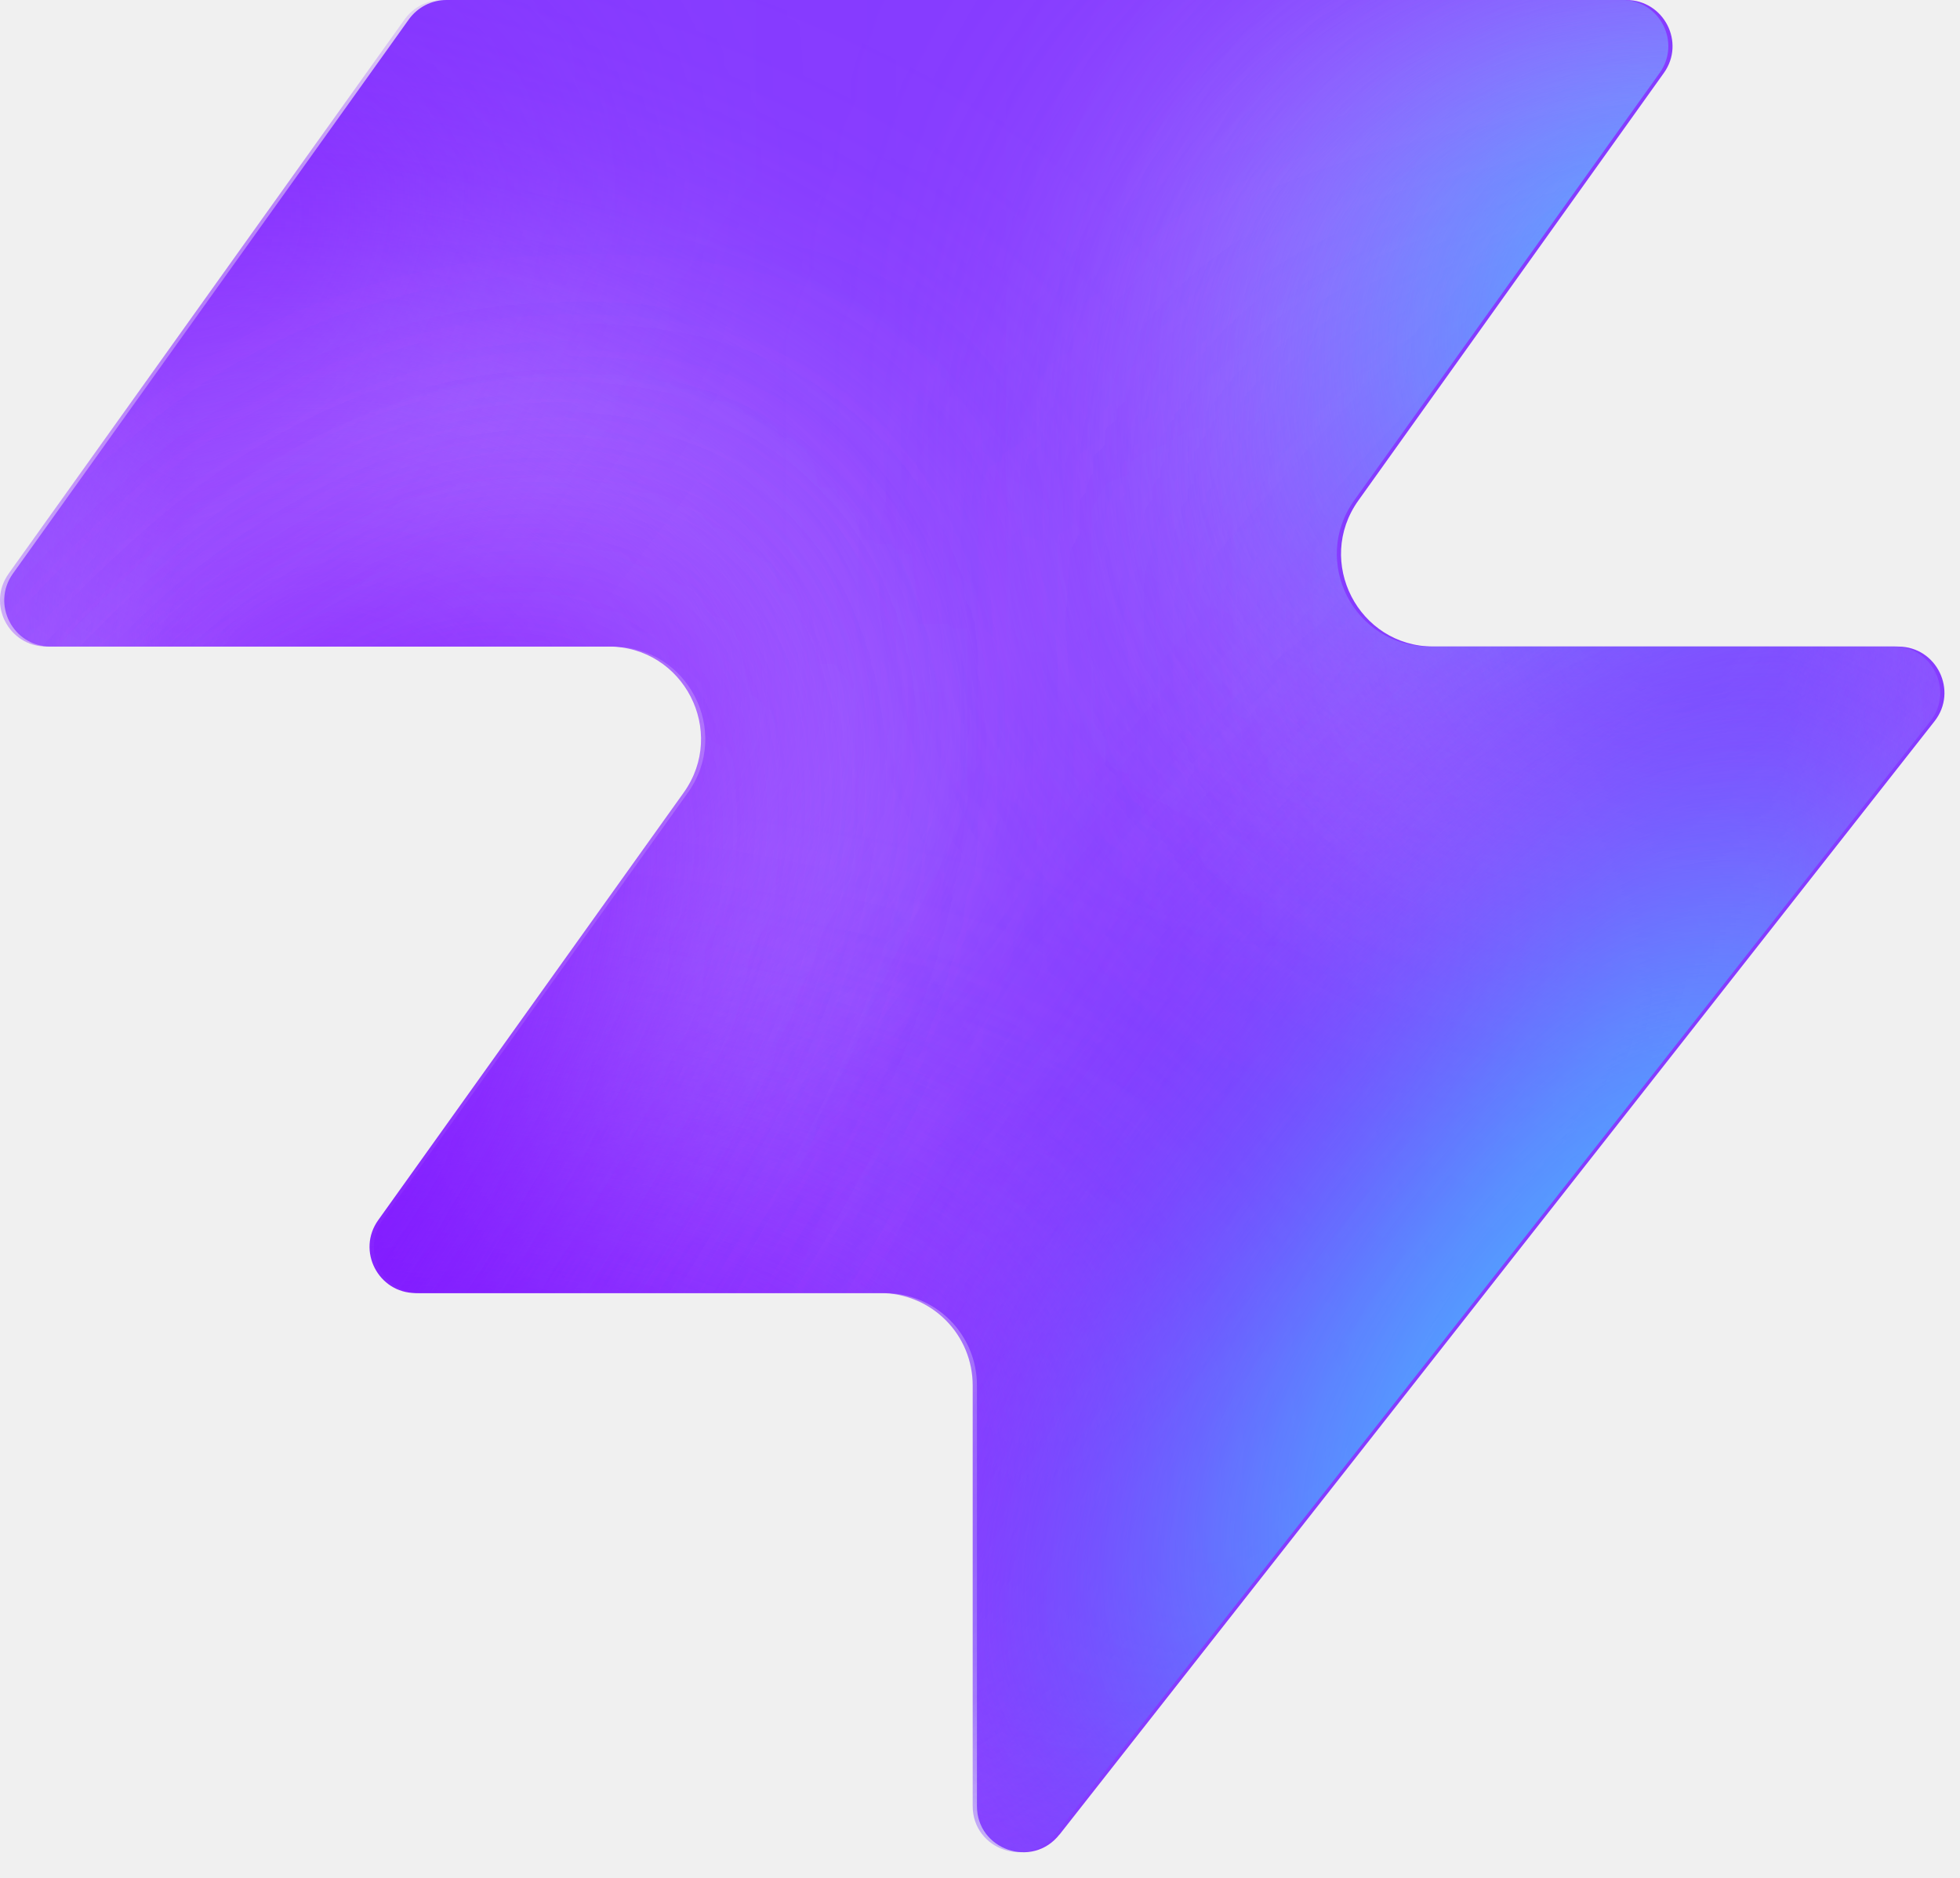
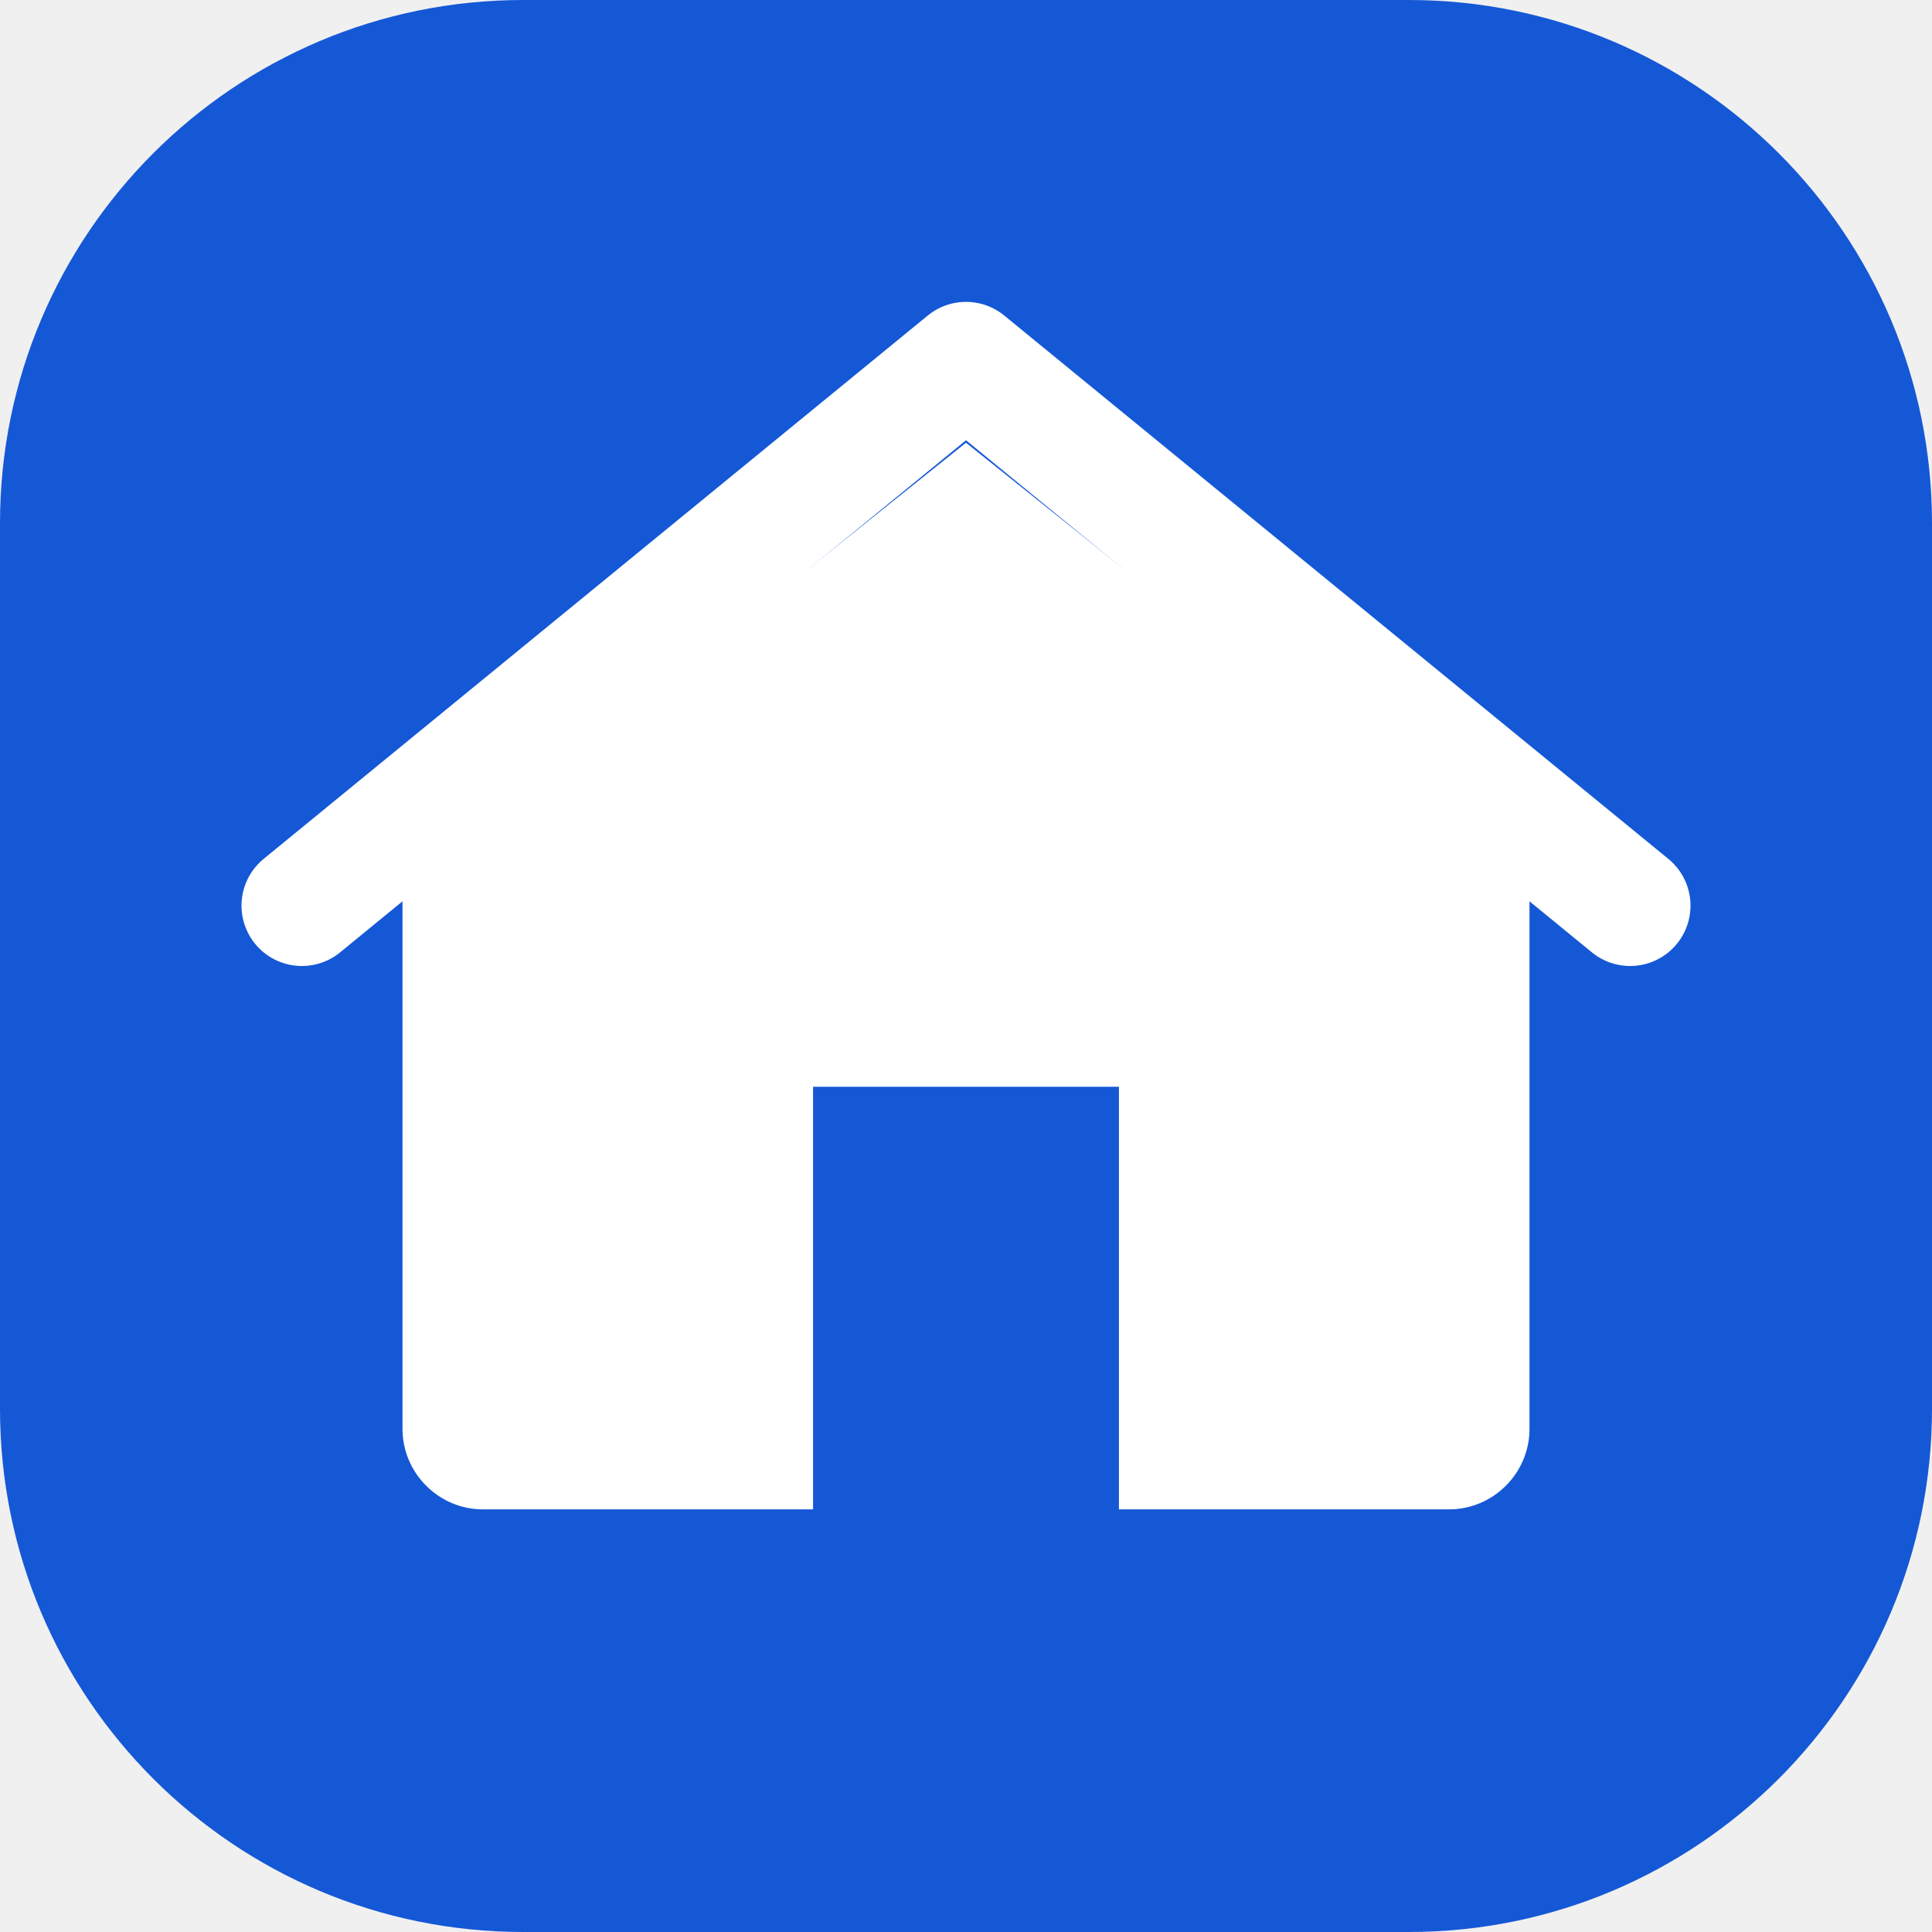
- <svg xmlns="http://www.w3.org/2000/svg" width="48" height="46" fill="none" viewBox="0 0 48 46">
-   <path fill="#863bff" d="M25.946 44.938c-.664.845-2.021.375-2.021-.698V33.937a2.26 2.26 0 0 0-2.262-2.262H10.287c-.92 0-1.456-1.04-.92-1.788l7.48-10.471c1.07-1.497 0-3.578-1.842-3.578H1.237c-.92 0-1.456-1.04-.92-1.788L10.013.474c.214-.297.556-.474.92-.474h28.894c.92 0 1.456 1.04.92 1.788l-7.48 10.471c-1.07 1.498 0 3.579 1.842 3.579h11.377c.943 0 1.473 1.088.89 1.83L25.947 44.94z" style="fill:#863bff;fill:color(display-p3 .525 .23 1);fill-opacity:1" />
-   <mask id="a" width="48" height="46" x="0" y="0" maskUnits="userSpaceOnUse" style="mask-type:alpha">
-     <path fill="#000" d="M25.842 44.938c-.664.844-2.021.375-2.021-.698V33.937a2.26 2.26 0 0 0-2.262-2.262H10.183c-.92 0-1.456-1.04-.92-1.788l7.48-10.471c1.07-1.498 0-3.579-1.842-3.579H1.133c-.92 0-1.456-1.04-.92-1.787L9.91.473c.214-.297.556-.474.92-.474h28.894c.92 0 1.456 1.04.92 1.788l-7.48 10.471c-1.07 1.498 0 3.578 1.842 3.578h11.377c.943 0 1.473 1.088.89 1.832L25.843 44.94z" style="fill:#000;fill-opacity:1" />
-   </mask>
-   <g mask="url(#a)">
-     <g filter="url(#b)">
-       <ellipse cx="5.508" cy="14.704" fill="#ede6ff" rx="5.508" ry="14.704" style="fill:#ede6ff;fill:color(display-p3 .927 .903 1);fill-opacity:1" transform="matrix(.00324 1 1 -.00324 -4.47 31.516)" />
-     </g>
-     <g filter="url(#c)">
-       <ellipse cx="10.399" cy="29.851" fill="#ede6ff" rx="10.399" ry="29.851" style="fill:#ede6ff;fill:color(display-p3 .927 .903 1);fill-opacity:1" transform="matrix(.00324 1 1 -.00324 -39.328 7.883)" />
-     </g>
-     <g filter="url(#d)">
-       <ellipse cx="5.508" cy="30.487" fill="#7e14ff" rx="5.508" ry="30.487" style="fill:#7e14ff;fill:color(display-p3 .492 .077 1);fill-opacity:1" transform="rotate(89.814 -25.913 -14.639)scale(1 -1)" />
-     </g>
-     <g filter="url(#e)">
-       <ellipse cx="5.508" cy="30.599" fill="#7e14ff" rx="5.508" ry="30.599" style="fill:#7e14ff;fill:color(display-p3 .492 .077 1);fill-opacity:1" transform="rotate(89.814 -32.644 -3.334)scale(1 -1)" />
-     </g>
-     <g filter="url(#f)">
-       <ellipse cx="5.508" cy="30.599" fill="#7e14ff" rx="5.508" ry="30.599" style="fill:#7e14ff;fill:color(display-p3 .492 .077 1);fill-opacity:1" transform="matrix(.00324 1 1 -.00324 -34.34 30.47)" />
-     </g>
-     <g filter="url(#g)">
-       <ellipse cx="14.072" cy="22.078" fill="#ede6ff" rx="14.072" ry="22.078" style="fill:#ede6ff;fill:color(display-p3 .927 .903 1);fill-opacity:1" transform="rotate(93.35 24.506 48.493)scale(-1 1)" />
-     </g>
-     <g filter="url(#h)">
-       <ellipse cx="3.47" cy="21.501" fill="#7e14ff" rx="3.47" ry="21.501" style="fill:#7e14ff;fill:color(display-p3 .492 .077 1);fill-opacity:1" transform="rotate(89.009 28.708 47.59)scale(-1 1)" />
-     </g>
-     <g filter="url(#i)">
-       <ellipse cx="3.47" cy="21.501" fill="#7e14ff" rx="3.47" ry="21.501" style="fill:#7e14ff;fill:color(display-p3 .492 .077 1);fill-opacity:1" transform="rotate(89.009 28.708 47.59)scale(-1 1)" />
-     </g>
-     <g filter="url(#j)">
-       <ellipse cx=".387" cy="8.972" fill="#7e14ff" rx="4.407" ry="29.108" style="fill:#7e14ff;fill:color(display-p3 .492 .077 1);fill-opacity:1" transform="rotate(39.51 .387 8.972)" />
-     </g>
-     <g filter="url(#k)">
-       <ellipse cx="47.523" cy="-6.092" fill="#7e14ff" rx="4.407" ry="29.108" style="fill:#7e14ff;fill:color(display-p3 .492 .077 1);fill-opacity:1" transform="rotate(37.892 47.523 -6.092)" />
-     </g>
-     <g filter="url(#l)">
-       <ellipse cx="41.412" cy="6.333" fill="#47bfff" rx="5.971" ry="9.665" style="fill:#47bfff;fill:color(display-p3 .28 .748 1);fill-opacity:1" transform="rotate(37.892 41.412 6.333)" />
-     </g>
-     <g filter="url(#m)">
-       <ellipse cx="-1.879" cy="38.332" fill="#7e14ff" rx="4.407" ry="29.108" style="fill:#7e14ff;fill:color(display-p3 .492 .077 1);fill-opacity:1" transform="rotate(37.892 -1.88 38.332)" />
-     </g>
-     <g filter="url(#n)">
-       <ellipse cx="-1.879" cy="38.332" fill="#7e14ff" rx="4.407" ry="29.108" style="fill:#7e14ff;fill:color(display-p3 .492 .077 1);fill-opacity:1" transform="rotate(37.892 -1.88 38.332)" />
-     </g>
-     <g filter="url(#o)">
-       <ellipse cx="35.651" cy="29.907" fill="#7e14ff" rx="4.407" ry="29.108" style="fill:#7e14ff;fill:color(display-p3 .492 .077 1);fill-opacity:1" transform="rotate(37.892 35.651 29.907)" />
-     </g>
-     <g filter="url(#p)">
-       <ellipse cx="38.418" cy="32.4" fill="#47bfff" rx="5.971" ry="15.297" style="fill:#47bfff;fill:color(display-p3 .28 .748 1);fill-opacity:1" transform="rotate(37.892 38.418 32.4)" />
-     </g>
-   </g>
-   <defs>
-     <filter id="b" width="60.045" height="41.654" x="-19.77" y="16.149" color-interpolation-filters="sRGB" filterUnits="userSpaceOnUse">
-       <feFlood flood-opacity="0" result="BackgroundImageFix" />
-       <feBlend in="SourceGraphic" in2="BackgroundImageFix" result="shape" />
-       <feGaussianBlur result="effect1_foregroundBlur_2002_17158" stdDeviation="7.659" />
-     </filter>
-     <filter id="c" width="90.34" height="51.437" x="-54.613" y="-7.533" color-interpolation-filters="sRGB" filterUnits="userSpaceOnUse">
-       <feFlood flood-opacity="0" result="BackgroundImageFix" />
-       <feBlend in="SourceGraphic" in2="BackgroundImageFix" result="shape" />
-       <feGaussianBlur result="effect1_foregroundBlur_2002_17158" stdDeviation="7.659" />
-     </filter>
-     <filter id="d" width="79.355" height="29.4" x="-49.64" y="2.03" color-interpolation-filters="sRGB" filterUnits="userSpaceOnUse">
-       <feFlood flood-opacity="0" result="BackgroundImageFix" />
-       <feBlend in="SourceGraphic" in2="BackgroundImageFix" result="shape" />
-       <feGaussianBlur result="effect1_foregroundBlur_2002_17158" stdDeviation="4.596" />
-     </filter>
-     <filter id="e" width="79.579" height="29.4" x="-45.045" y="20.029" color-interpolation-filters="sRGB" filterUnits="userSpaceOnUse">
-       <feFlood flood-opacity="0" result="BackgroundImageFix" />
-       <feBlend in="SourceGraphic" in2="BackgroundImageFix" result="shape" />
-       <feGaussianBlur result="effect1_foregroundBlur_2002_17158" stdDeviation="4.596" />
-     </filter>
-     <filter id="f" width="79.579" height="29.4" x="-43.513" y="21.178" color-interpolation-filters="sRGB" filterUnits="userSpaceOnUse">
-       <feFlood flood-opacity="0" result="BackgroundImageFix" />
-       <feBlend in="SourceGraphic" in2="BackgroundImageFix" result="shape" />
-       <feGaussianBlur result="effect1_foregroundBlur_2002_17158" stdDeviation="4.596" />
-     </filter>
-     <filter id="g" width="74.749" height="58.852" x="15.756" y="-17.901" color-interpolation-filters="sRGB" filterUnits="userSpaceOnUse">
-       <feFlood flood-opacity="0" result="BackgroundImageFix" />
-       <feBlend in="SourceGraphic" in2="BackgroundImageFix" result="shape" />
-       <feGaussianBlur result="effect1_foregroundBlur_2002_17158" stdDeviation="7.659" />
-     </filter>
-     <filter id="h" width="61.377" height="25.362" x="23.548" y="2.284" color-interpolation-filters="sRGB" filterUnits="userSpaceOnUse">
-       <feFlood flood-opacity="0" result="BackgroundImageFix" />
-       <feBlend in="SourceGraphic" in2="BackgroundImageFix" result="shape" />
-       <feGaussianBlur result="effect1_foregroundBlur_2002_17158" stdDeviation="4.596" />
-     </filter>
-     <filter id="i" width="61.377" height="25.362" x="23.548" y="2.284" color-interpolation-filters="sRGB" filterUnits="userSpaceOnUse">
-       <feFlood flood-opacity="0" result="BackgroundImageFix" />
-       <feBlend in="SourceGraphic" in2="BackgroundImageFix" result="shape" />
-       <feGaussianBlur result="effect1_foregroundBlur_2002_17158" stdDeviation="4.596" />
-     </filter>
-     <filter id="j" width="56.045" height="63.649" x="-27.636" y="-22.853" color-interpolation-filters="sRGB" filterUnits="userSpaceOnUse">
-       <feFlood flood-opacity="0" result="BackgroundImageFix" />
-       <feBlend in="SourceGraphic" in2="BackgroundImageFix" result="shape" />
-       <feGaussianBlur result="effect1_foregroundBlur_2002_17158" stdDeviation="4.596" />
-     </filter>
-     <filter id="k" width="54.814" height="64.646" x="20.116" y="-38.415" color-interpolation-filters="sRGB" filterUnits="userSpaceOnUse">
-       <feFlood flood-opacity="0" result="BackgroundImageFix" />
-       <feBlend in="SourceGraphic" in2="BackgroundImageFix" result="shape" />
-       <feGaussianBlur result="effect1_foregroundBlur_2002_17158" stdDeviation="4.596" />
-     </filter>
-     <filter id="l" width="33.541" height="35.313" x="24.641" y="-11.323" color-interpolation-filters="sRGB" filterUnits="userSpaceOnUse">
-       <feFlood flood-opacity="0" result="BackgroundImageFix" />
-       <feBlend in="SourceGraphic" in2="BackgroundImageFix" result="shape" />
-       <feGaussianBlur result="effect1_foregroundBlur_2002_17158" stdDeviation="4.596" />
-     </filter>
-     <filter id="m" width="54.814" height="64.646" x="-29.286" y="6.009" color-interpolation-filters="sRGB" filterUnits="userSpaceOnUse">
-       <feFlood flood-opacity="0" result="BackgroundImageFix" />
-       <feBlend in="SourceGraphic" in2="BackgroundImageFix" result="shape" />
-       <feGaussianBlur result="effect1_foregroundBlur_2002_17158" stdDeviation="4.596" />
-     </filter>
-     <filter id="n" width="54.814" height="64.646" x="-29.286" y="6.009" color-interpolation-filters="sRGB" filterUnits="userSpaceOnUse">
-       <feFlood flood-opacity="0" result="BackgroundImageFix" />
-       <feBlend in="SourceGraphic" in2="BackgroundImageFix" result="shape" />
-       <feGaussianBlur result="effect1_foregroundBlur_2002_17158" stdDeviation="4.596" />
-     </filter>
-     <filter id="o" width="54.814" height="64.646" x="8.244" y="-2.416" color-interpolation-filters="sRGB" filterUnits="userSpaceOnUse">
-       <feFlood flood-opacity="0" result="BackgroundImageFix" />
-       <feBlend in="SourceGraphic" in2="BackgroundImageFix" result="shape" />
-       <feGaussianBlur result="effect1_foregroundBlur_2002_17158" stdDeviation="4.596" />
-     </filter>
-     <filter id="p" width="39.409" height="43.623" x="18.713" y="10.588" color-interpolation-filters="sRGB" filterUnits="userSpaceOnUse">
-       <feFlood flood-opacity="0" result="BackgroundImageFix" />
-       <feBlend in="SourceGraphic" in2="BackgroundImageFix" result="shape" />
-       <feGaussianBlur result="effect1_foregroundBlur_2002_17158" stdDeviation="4.596" />
-     </filter>
-   </defs>
+ <svg xmlns="http://www.w3.org/2000/svg" viewBox="0 0 48 48" fill="none">
+   <rect width="48" height="48" rx="13" fill="#1558D6" />
+   <path d="M10 22.2 24 11l14 11.2v13.3c0 1.1-.9 2-2 2h-8.2V27h-7.6v10.5H12c-1.1 0-2-.9-2-2V22.2Z" fill="white" />
+   <path d="M7.5 22.5 24 9l16.5 13.5" stroke="white" stroke-width="3" stroke-linecap="round" stroke-linejoin="round" />
</svg>
